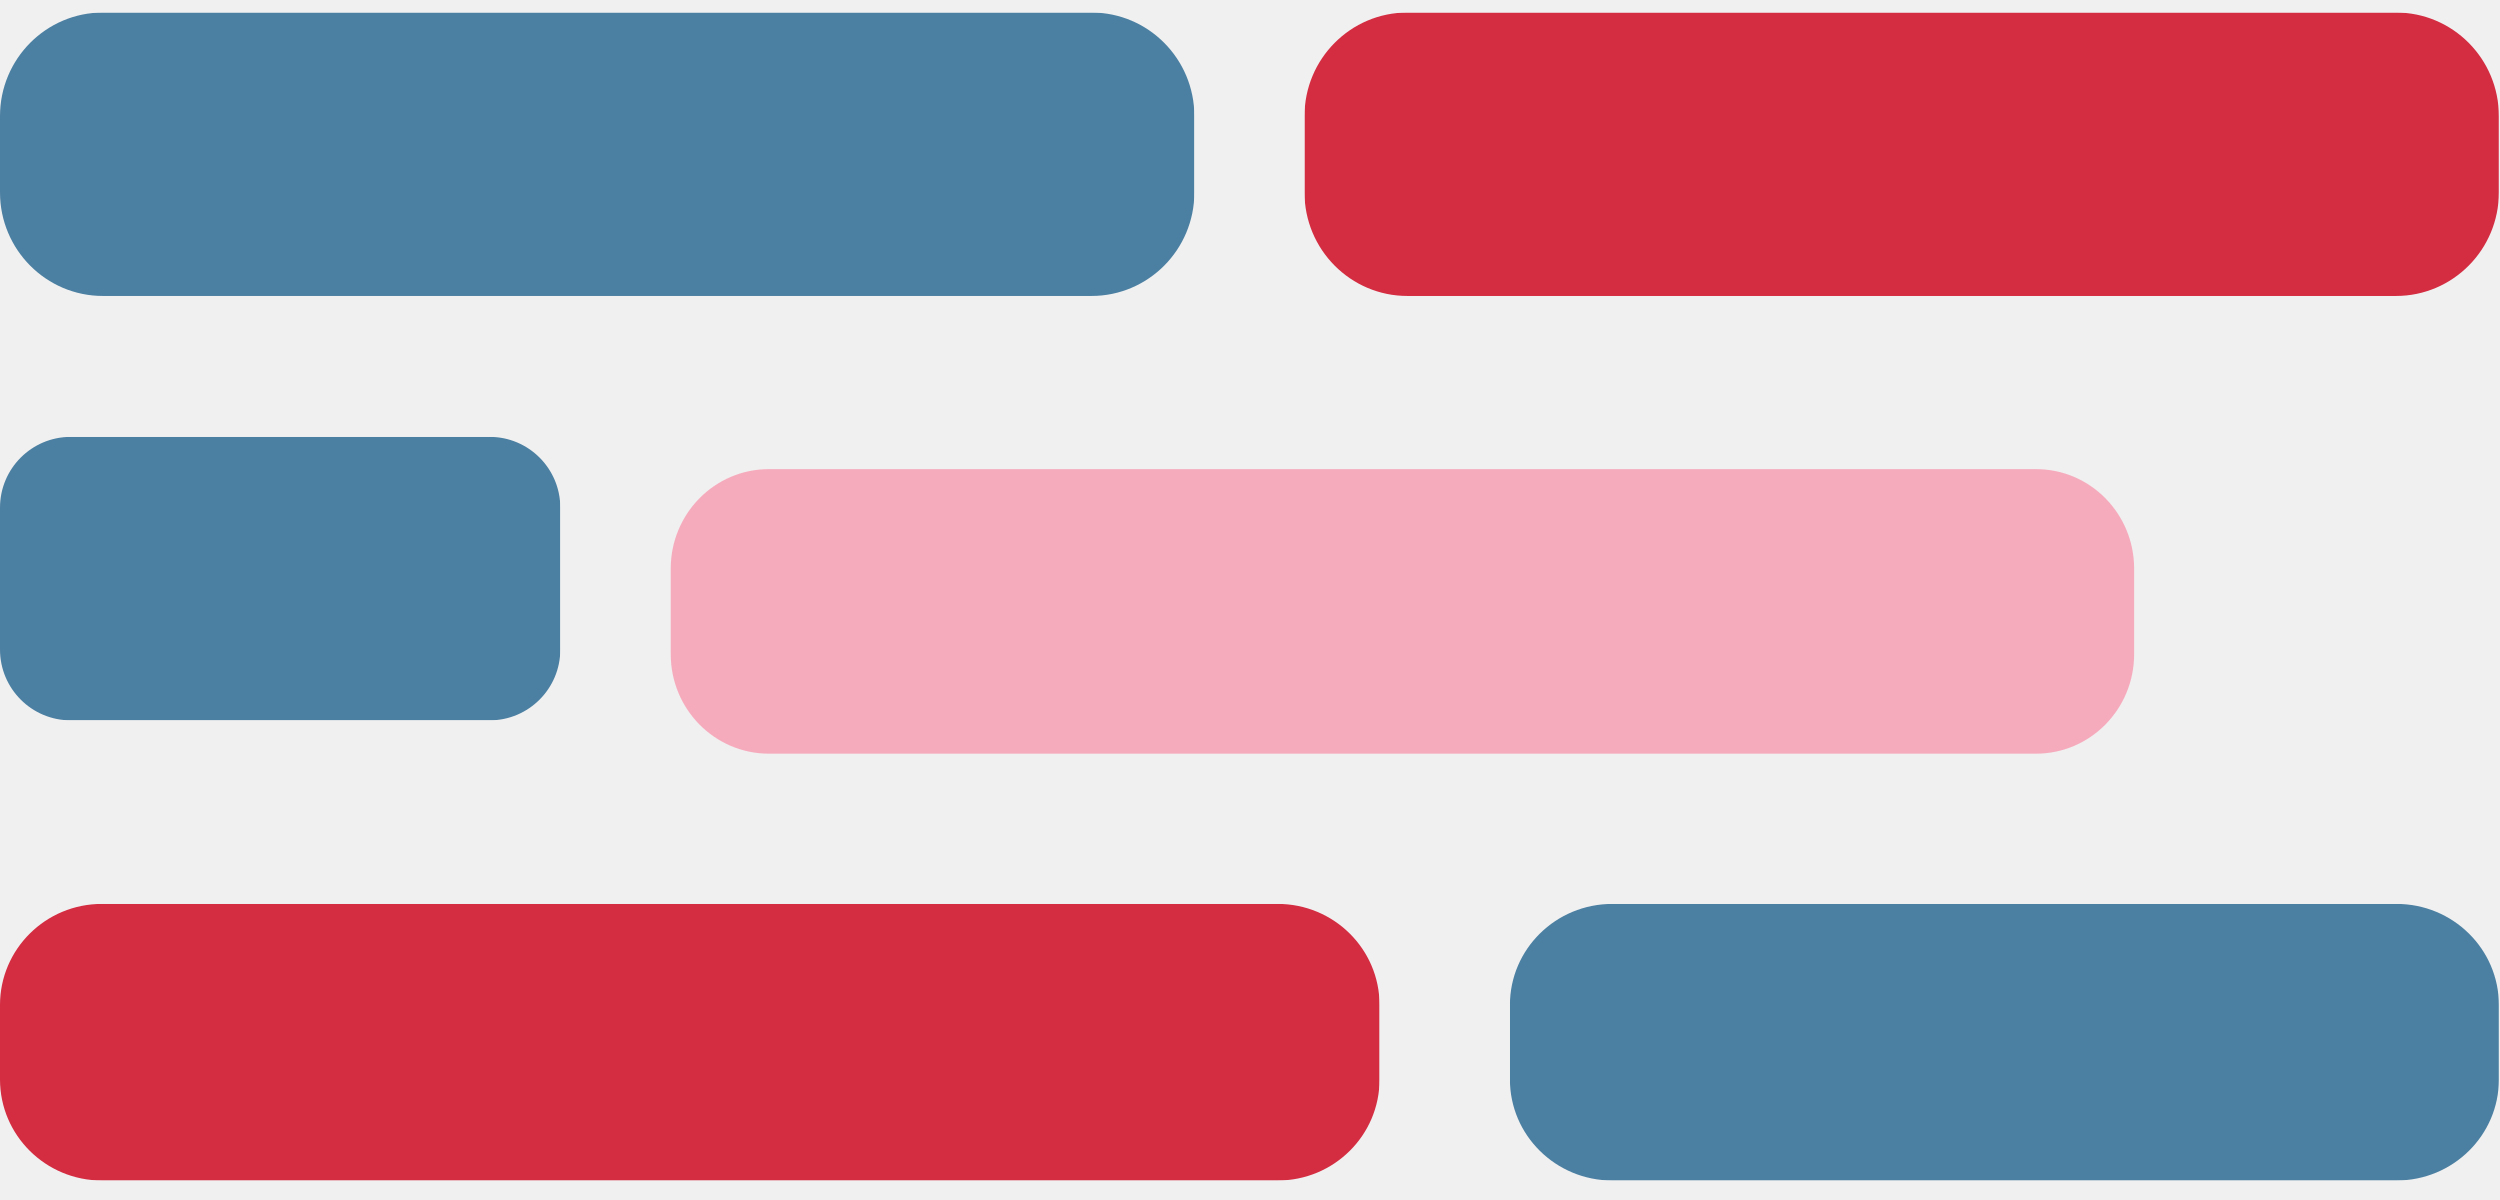
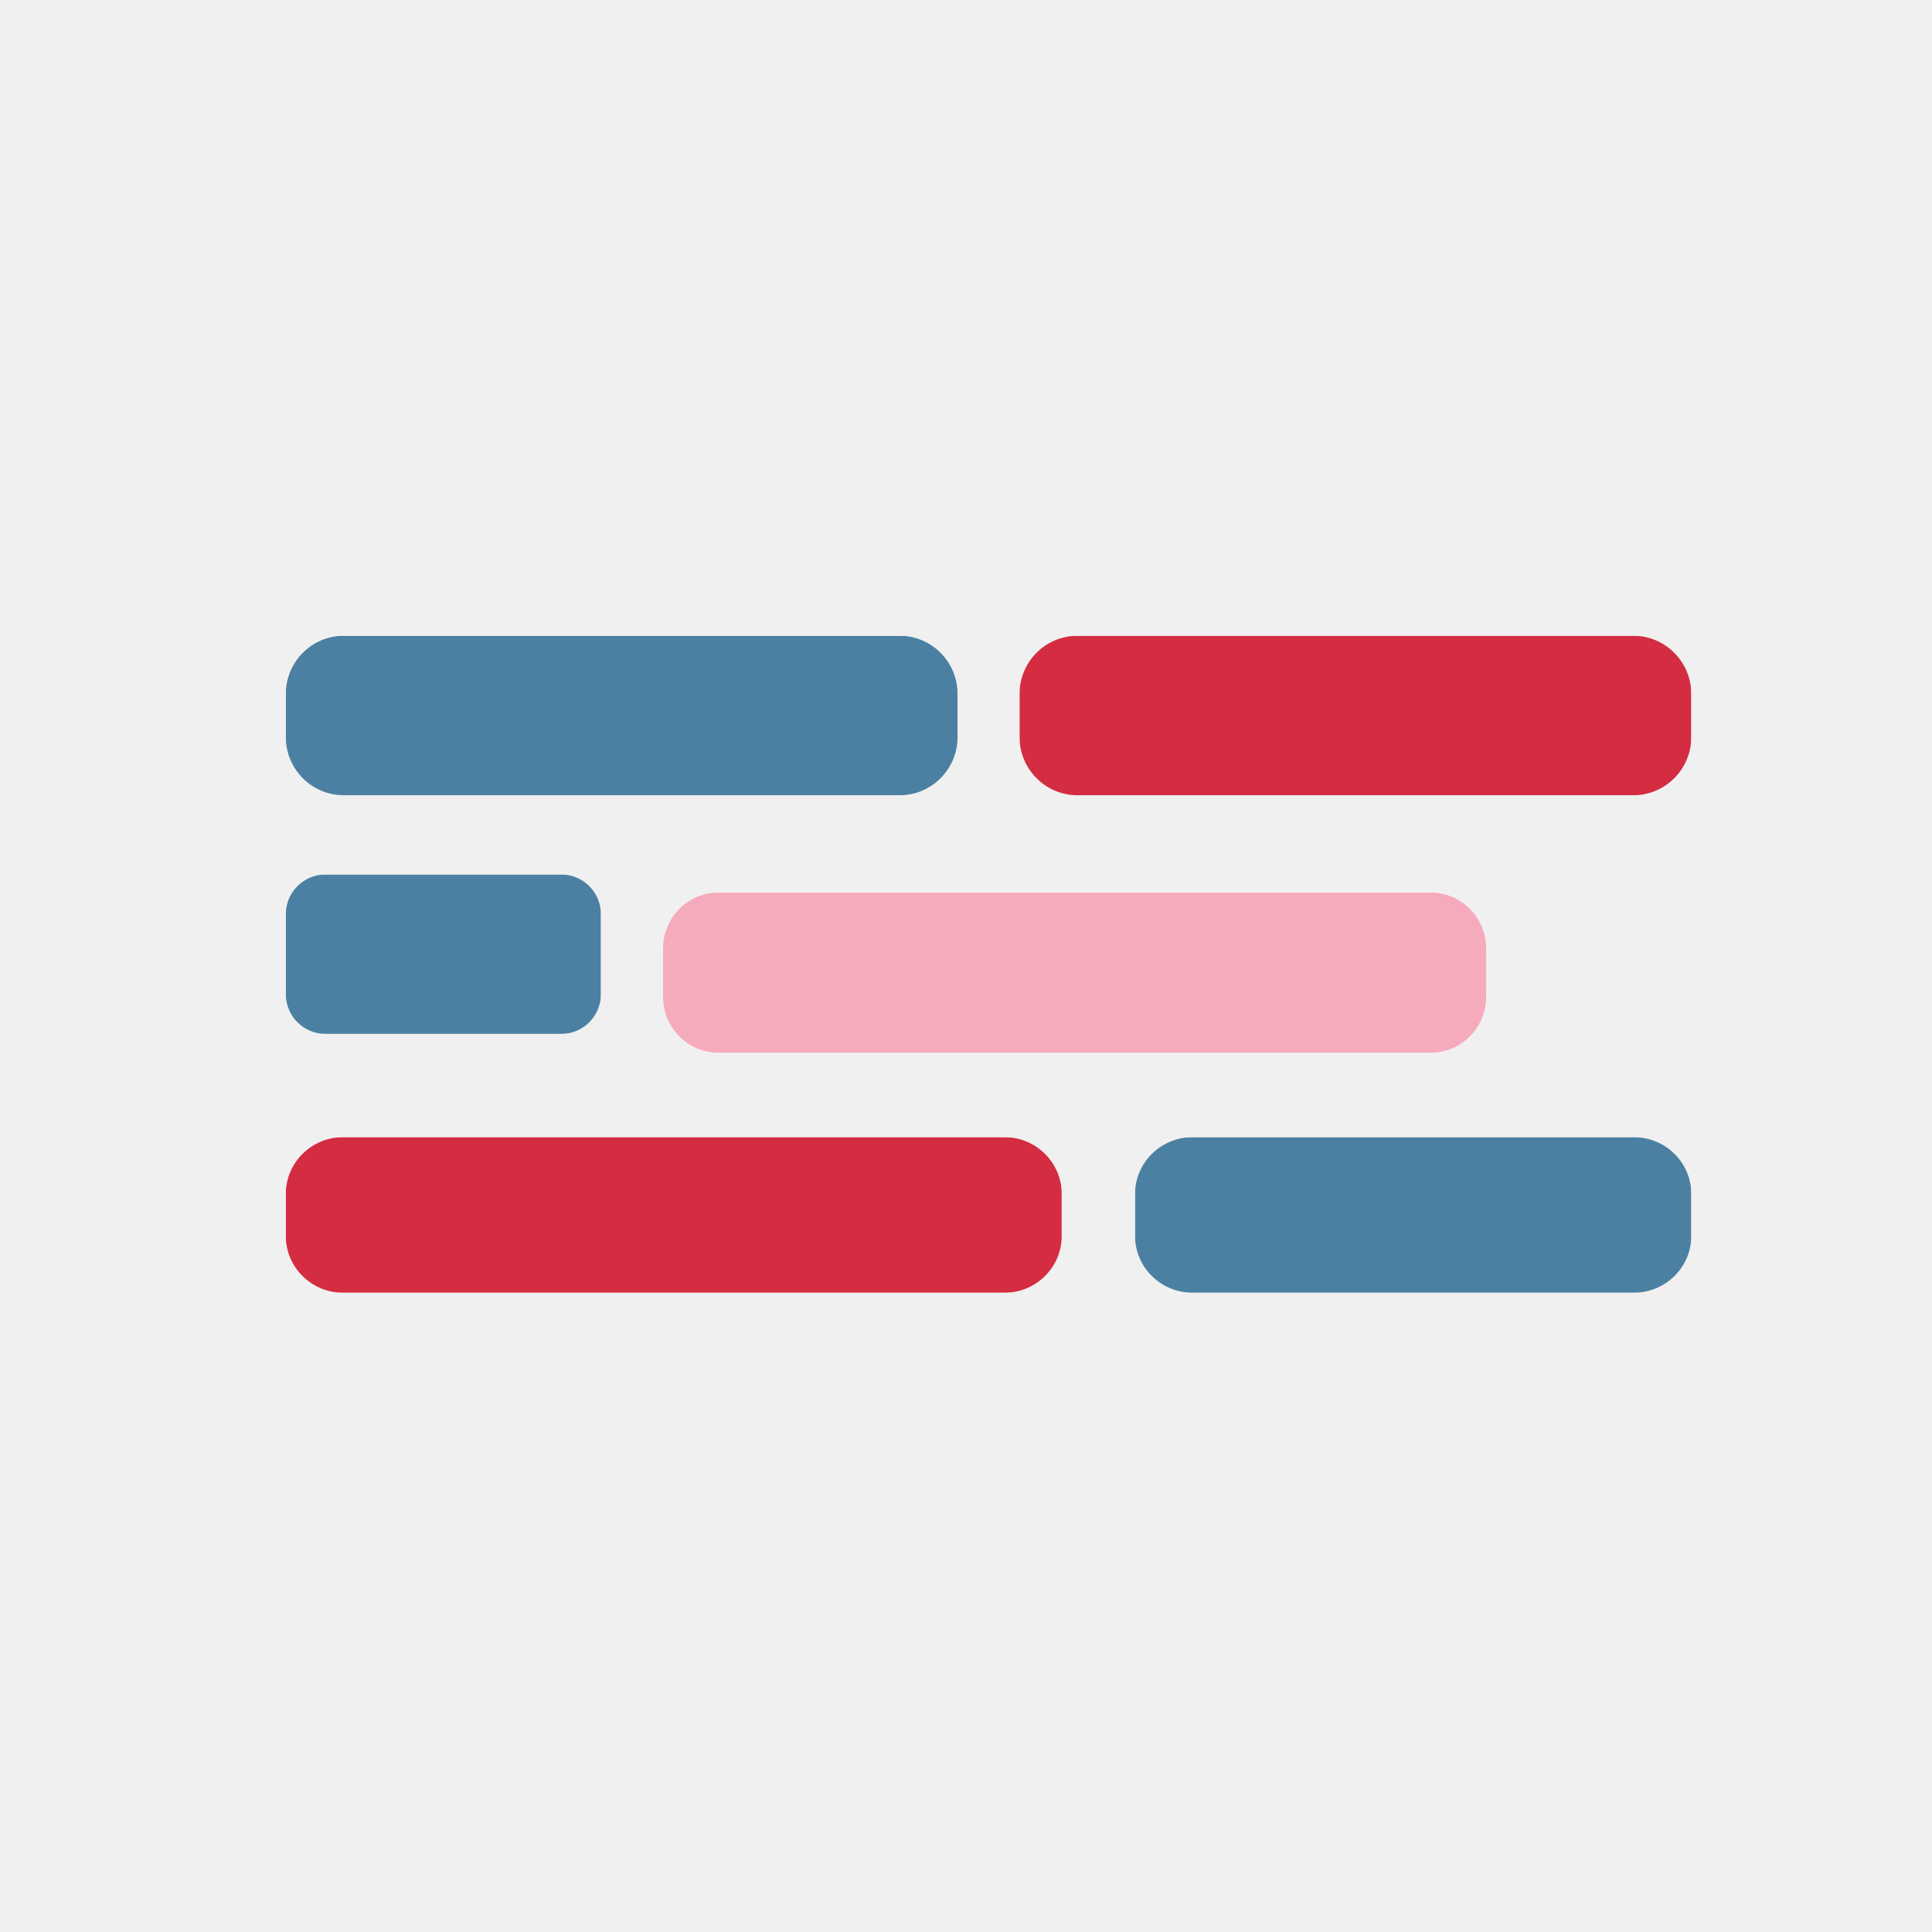
- <svg xmlns="http://www.w3.org/2000/svg" xmlns:xlink="http://www.w3.org/1999/xlink" width="123px" height="59px" viewBox="0 0 123 59" version="1.1">
+ <svg xmlns="http://www.w3.org/2000/svg" xmlns:xlink="http://www.w3.org/1999/xlink" width="169px" height="169px" viewBox="0 0 169 169" version="1.1">
  <defs>
    <polygon id="path-1" points="0 0.534 58.763 0.534 58.763 14.481 0 14.481" />
    <polygon id="path-3" points="0.181 0.534 58.944 0.534 58.944 14.481 0.181 14.481" />
    <polygon id="path-5" points="0 0.391 67.874 0.391 67.874 14 0 14" />
    <polygon id="path-7" points="0.288 0.391 48.945 0.391 48.945 14 0.288 14" />
    <polygon id="path-9" points="0 0.413 27.567 0.413 27.567 14.36 0 14.36" />
  </defs>
  <g id="Page-1" stroke="none" stroke-width="1" fill="none" fill-rule="evenodd">
-     <g id="Landing-Copy" transform="translate(-1104, -963)">
-       <g id="Operations-Icon" transform="translate(1104, 963)">
-         <g id="Group-3" transform="translate(0, 0.081301)">
-           <mask id="mask-2" fill="white">
-             <use xlink:href="#path-1" />
-           </mask>
-           <g id="Clip-2" />
-           <path d="M53.696,14.481 L5.067,14.481 C2.269,14.481 -6.48351648e-05,12.198 -6.48351648e-05,9.384 L-6.48351648e-05,5.632 C-6.48351648e-05,2.816 2.269,0.534 5.067,0.534 L53.696,0.534 C56.495,0.534 58.763,2.816 58.763,5.632 L58.763,9.384 C58.763,12.198 56.495,14.481 53.696,14.481" id="Fill-1" fill="#4C80A2" mask="url(#mask-2)" />
-         </g>
-         <g id="Group-6" transform="translate(64, 0.081301)">
-           <mask id="mask-4" fill="white">
-             <use xlink:href="#path-3" />
-           </mask>
-           <g id="Clip-5" />
-           <path d="M53.877,14.481 L5.249,14.481 C2.45,14.481 0.181,12.198 0.181,9.384 L0.181,5.632 C0.181,2.816 2.45,0.534 5.249,0.534 L53.877,0.534 C56.676,0.534 58.944,2.816 58.944,5.632 L58.944,9.384 C58.944,12.198 56.676,14.481 53.877,14.481" id="Fill-4" fill="#D42C41" mask="url(#mask-4)" />
-         </g>
-         <g id="Group-9" transform="translate(0, 44.0813)">
-           <mask id="mask-6" fill="white">
-             <use xlink:href="#path-5" />
-           </mask>
-           <g id="Clip-8" />
-           <path d="M62.86,14 L5.014,14 C2.245,14 -6.41509434e-05,11.773 -6.41509434e-05,9.026 L-6.41509434e-05,5.365 C-6.41509434e-05,2.617 2.245,0.391 5.014,0.391 L62.86,0.391 C65.629,0.391 67.874,2.617 67.874,5.365 L67.874,9.026 C67.874,11.773 65.629,14 62.86,14" id="Fill-7" fill="#D42C41" mask="url(#mask-6)" />
-         </g>
-         <g id="Group-12" transform="translate(74, 44.0813)">
-           <mask id="mask-8" fill="white">
-             <use xlink:href="#path-7" />
-           </mask>
-           <g id="Clip-11" />
-           <path d="M43.905,14 L5.328,14 C2.544,14 0.288,11.773 0.288,9.026 L0.288,5.365 C0.288,2.617 2.544,0.391 5.328,0.391 L43.905,0.391 C46.689,0.391 48.945,2.617 48.945,5.365 L48.945,9.026 C48.945,11.773 46.689,14 43.905,14" id="Fill-10" fill="#4C80A2" mask="url(#mask-8)" />
-         </g>
-         <g id="Group-15" transform="translate(0, 21.0813)">
-           <mask id="mask-10" fill="white">
-             <use xlink:href="#path-9" />
-           </mask>
-           <g id="Clip-14" />
-           <path d="M24.089,14.36 L3.479,14.36 C1.557,14.36 -0,12.799 -0,10.876 L-0,3.897 C-0,1.973 1.557,0.413 3.479,0.413 L24.089,0.413 C26.01,0.413 27.567,1.973 27.567,3.897 L27.567,10.876 C27.567,12.799 26.01,14.36 24.089,14.36" id="Fill-13" fill="#4C80A2" mask="url(#mask-10)" />
-         </g>
-         <path d="M100.172,37.081 L37.828,37.081 C35.162,37.081 33,34.889 33,32.185 L33,27.977 C33,25.273 35.162,23.081 37.828,23.081 L100.172,23.081 C102.839,23.081 105,25.273 105,27.977 L105,32.185 C105,34.889 102.839,37.081 100.172,37.081" id="Fill-16" fill="#F6ABBD" />
+     <g id="Operations-Icon-Copy" transform="translate(25, 55)">
+       <g id="Group-3" transform="translate(0, 0.081301)">
+         <mask id="mask-2" fill="white">
+           <use xlink:href="#path-1" />
+         </mask>
+         <g id="Clip-2" />
+         <path d="M53.696,14.481 L5.067,14.481 C2.269,14.481 -6.48351648e-05,12.198 -6.48351648e-05,9.384 L-6.48351648e-05,5.632 C-6.48351648e-05,2.816 2.269,0.534 5.067,0.534 L53.696,0.534 C56.495,0.534 58.763,2.816 58.763,5.632 L58.763,9.384 C58.763,12.198 56.495,14.481 53.696,14.481" id="Fill-1" fill="#4C80A2" mask="url(#mask-2)" />
      </g>
+       <g id="Group-6" transform="translate(64, 0.081301)">
+         <mask id="mask-4" fill="white">
+           <use xlink:href="#path-3" />
+         </mask>
+         <g id="Clip-5" />
+         <path d="M53.877,14.481 L5.249,14.481 C2.45,14.481 0.181,12.198 0.181,9.384 L0.181,5.632 C0.181,2.816 2.45,0.534 5.249,0.534 L53.877,0.534 C56.676,0.534 58.944,2.816 58.944,5.632 L58.944,9.384 C58.944,12.198 56.676,14.481 53.877,14.481" id="Fill-4" fill="#D42C41" mask="url(#mask-4)" />
+       </g>
+       <g id="Group-9" transform="translate(0, 44.0813)">
+         <mask id="mask-6" fill="white">
+           <use xlink:href="#path-5" />
+         </mask>
+         <g id="Clip-8" />
+         <path d="M62.86,14 L5.014,14 C2.245,14 -6.41509434e-05,11.773 -6.41509434e-05,9.026 L-6.41509434e-05,5.365 C-6.41509434e-05,2.617 2.245,0.391 5.014,0.391 L62.86,0.391 C65.629,0.391 67.874,2.617 67.874,5.365 L67.874,9.026 C67.874,11.773 65.629,14 62.86,14" id="Fill-7" fill="#D42C41" mask="url(#mask-6)" />
+       </g>
+       <g id="Group-12" transform="translate(74, 44.0813)">
+         <mask id="mask-8" fill="white">
+           <use xlink:href="#path-7" />
+         </mask>
+         <g id="Clip-11" />
+         <path d="M43.905,14 L5.328,14 C2.544,14 0.288,11.773 0.288,9.026 L0.288,5.365 C0.288,2.617 2.544,0.391 5.328,0.391 L43.905,0.391 C46.689,0.391 48.945,2.617 48.945,5.365 L48.945,9.026 C48.945,11.773 46.689,14 43.905,14" id="Fill-10" fill="#4C80A2" mask="url(#mask-8)" />
+       </g>
+       <g id="Group-15" transform="translate(0, 21.0813)">
+         <mask id="mask-10" fill="white">
+           <use xlink:href="#path-9" />
+         </mask>
+         <g id="Clip-14" />
+         <path d="M24.089,14.36 L3.479,14.36 C1.557,14.36 -0,12.799 -0,10.876 L-0,3.897 C-0,1.973 1.557,0.413 3.479,0.413 L24.089,0.413 C26.01,0.413 27.567,1.973 27.567,3.897 L27.567,10.876 C27.567,12.799 26.01,14.36 24.089,14.36" id="Fill-13" fill="#4C80A2" mask="url(#mask-10)" />
+       </g>
+       <path d="M100.172,37.081 L37.828,37.081 C35.162,37.081 33,34.889 33,32.185 L33,27.977 C33,25.273 35.162,23.081 37.828,23.081 L100.172,23.081 C102.839,23.081 105,25.273 105,27.977 L105,32.185 C105,34.889 102.839,37.081 100.172,37.081" id="Fill-16" fill="#F6ABBD" />
    </g>
  </g>
</svg>
